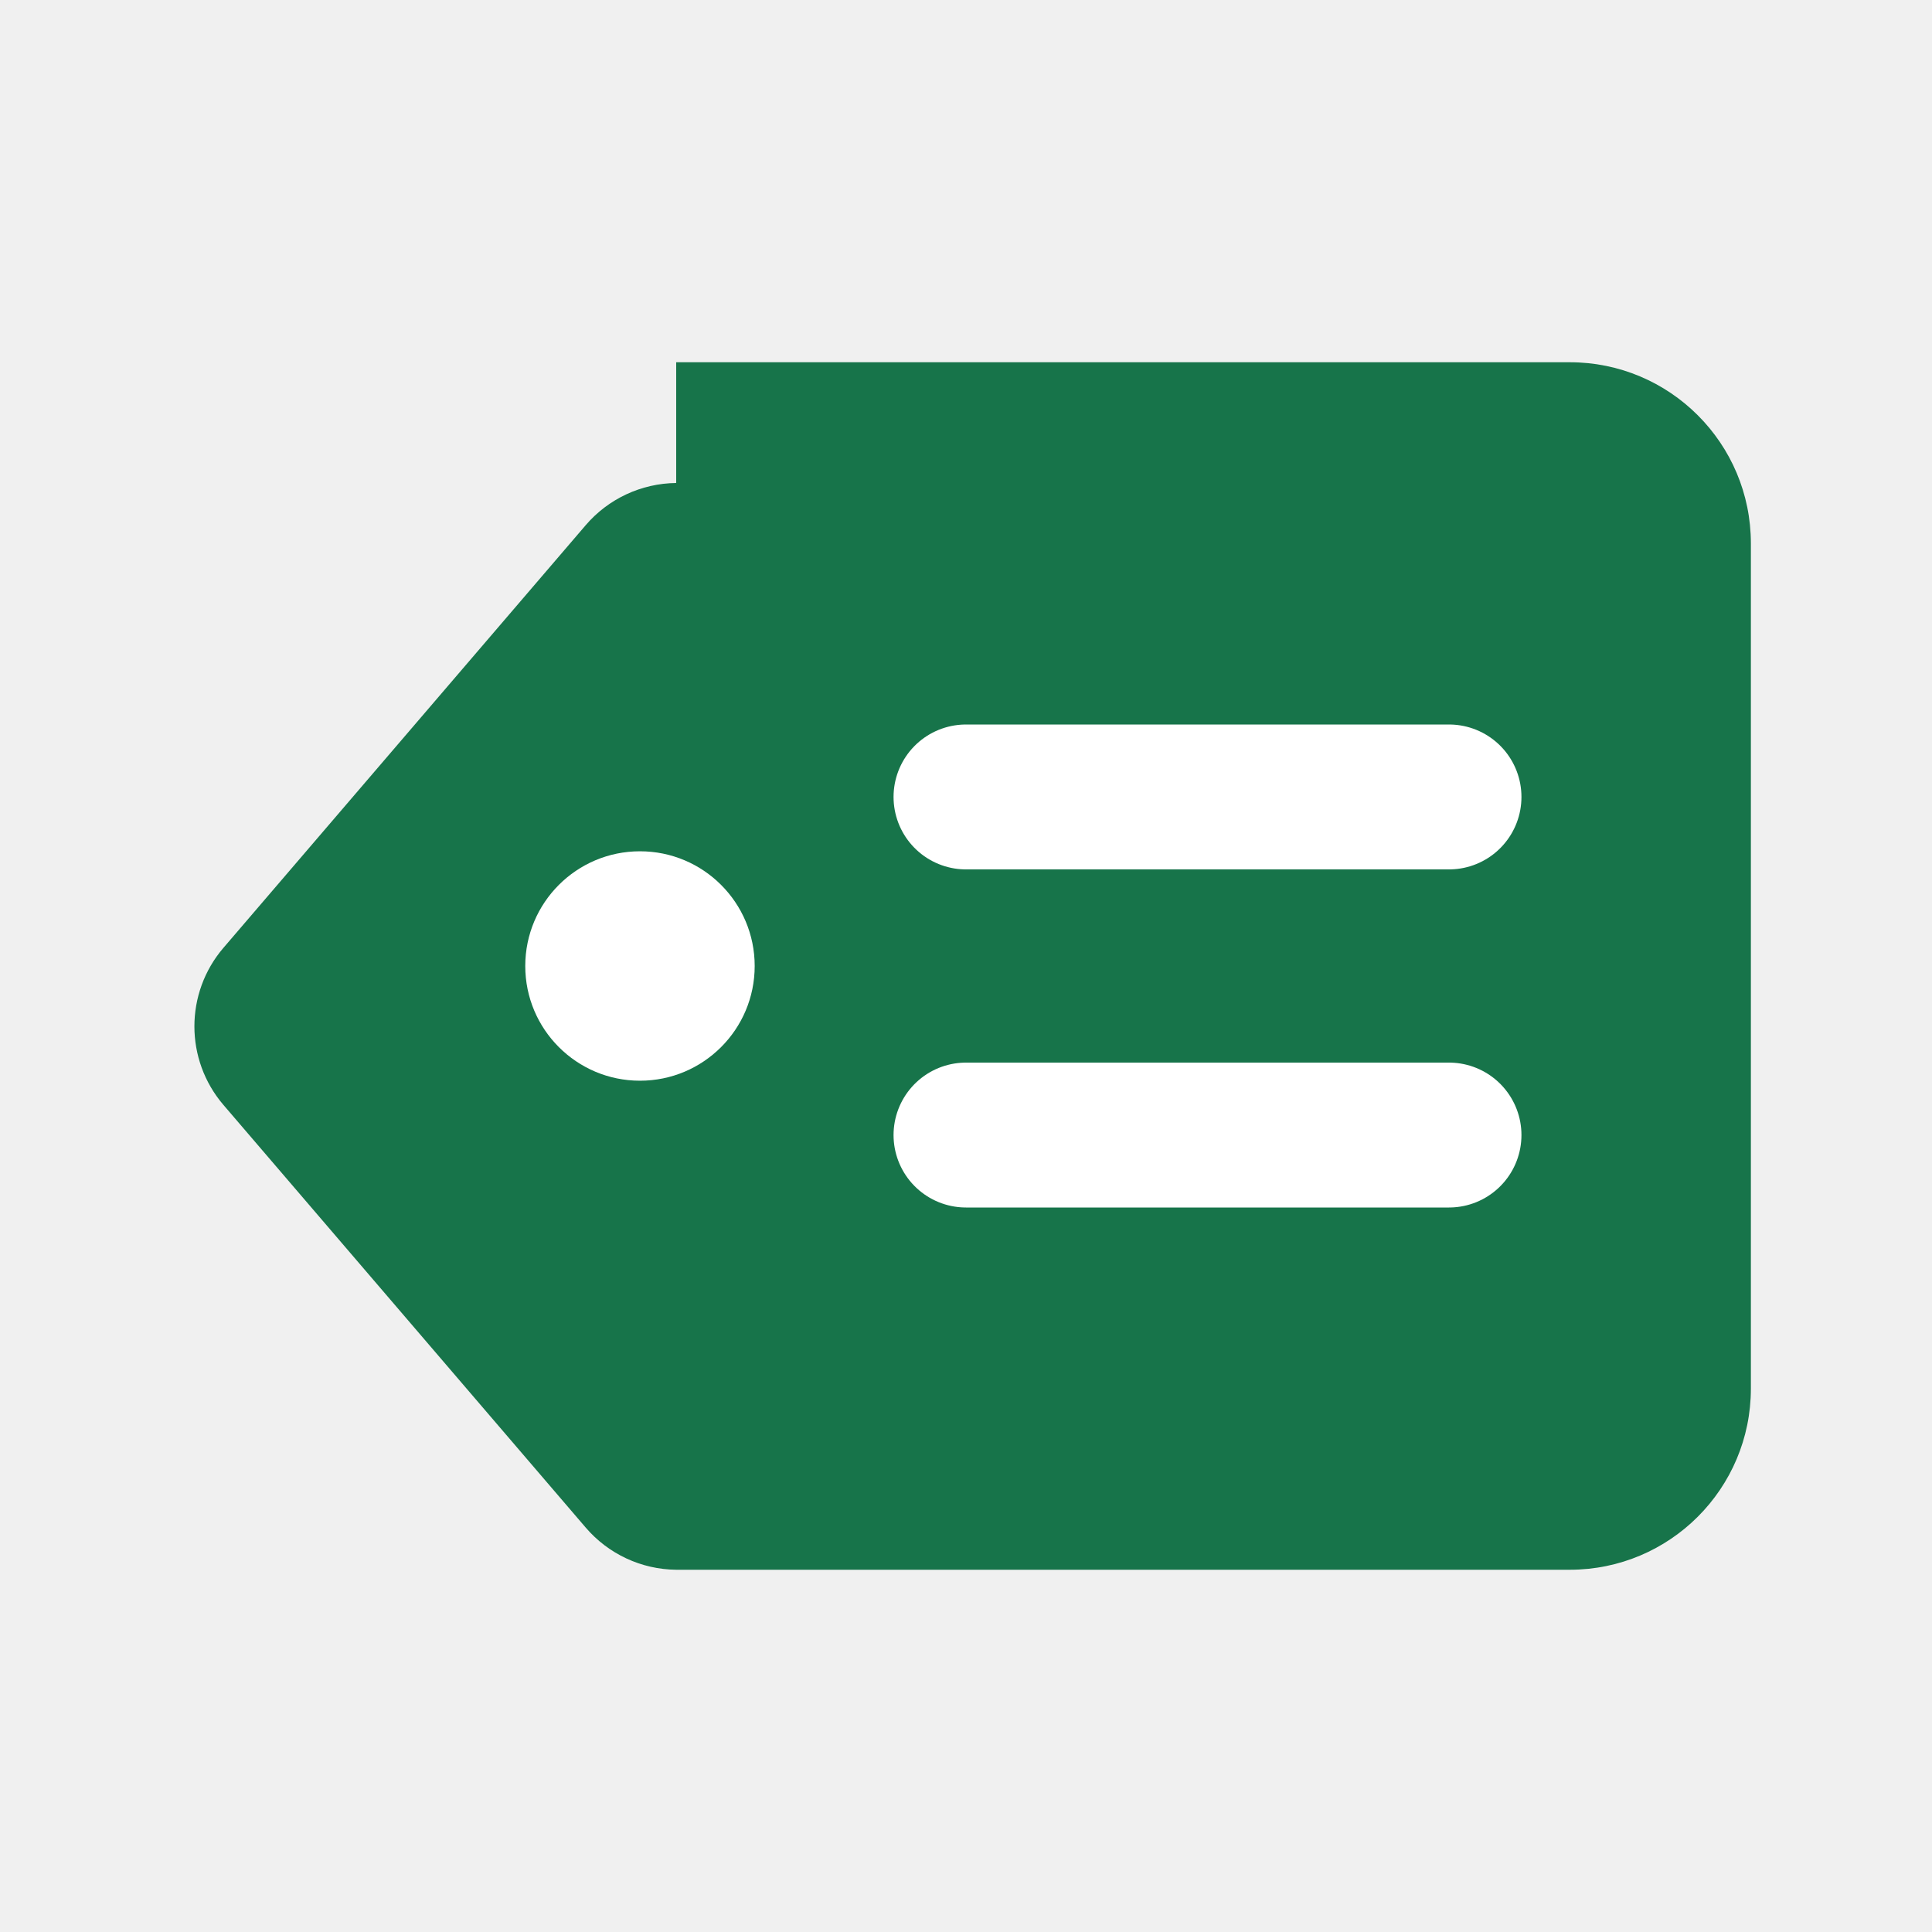
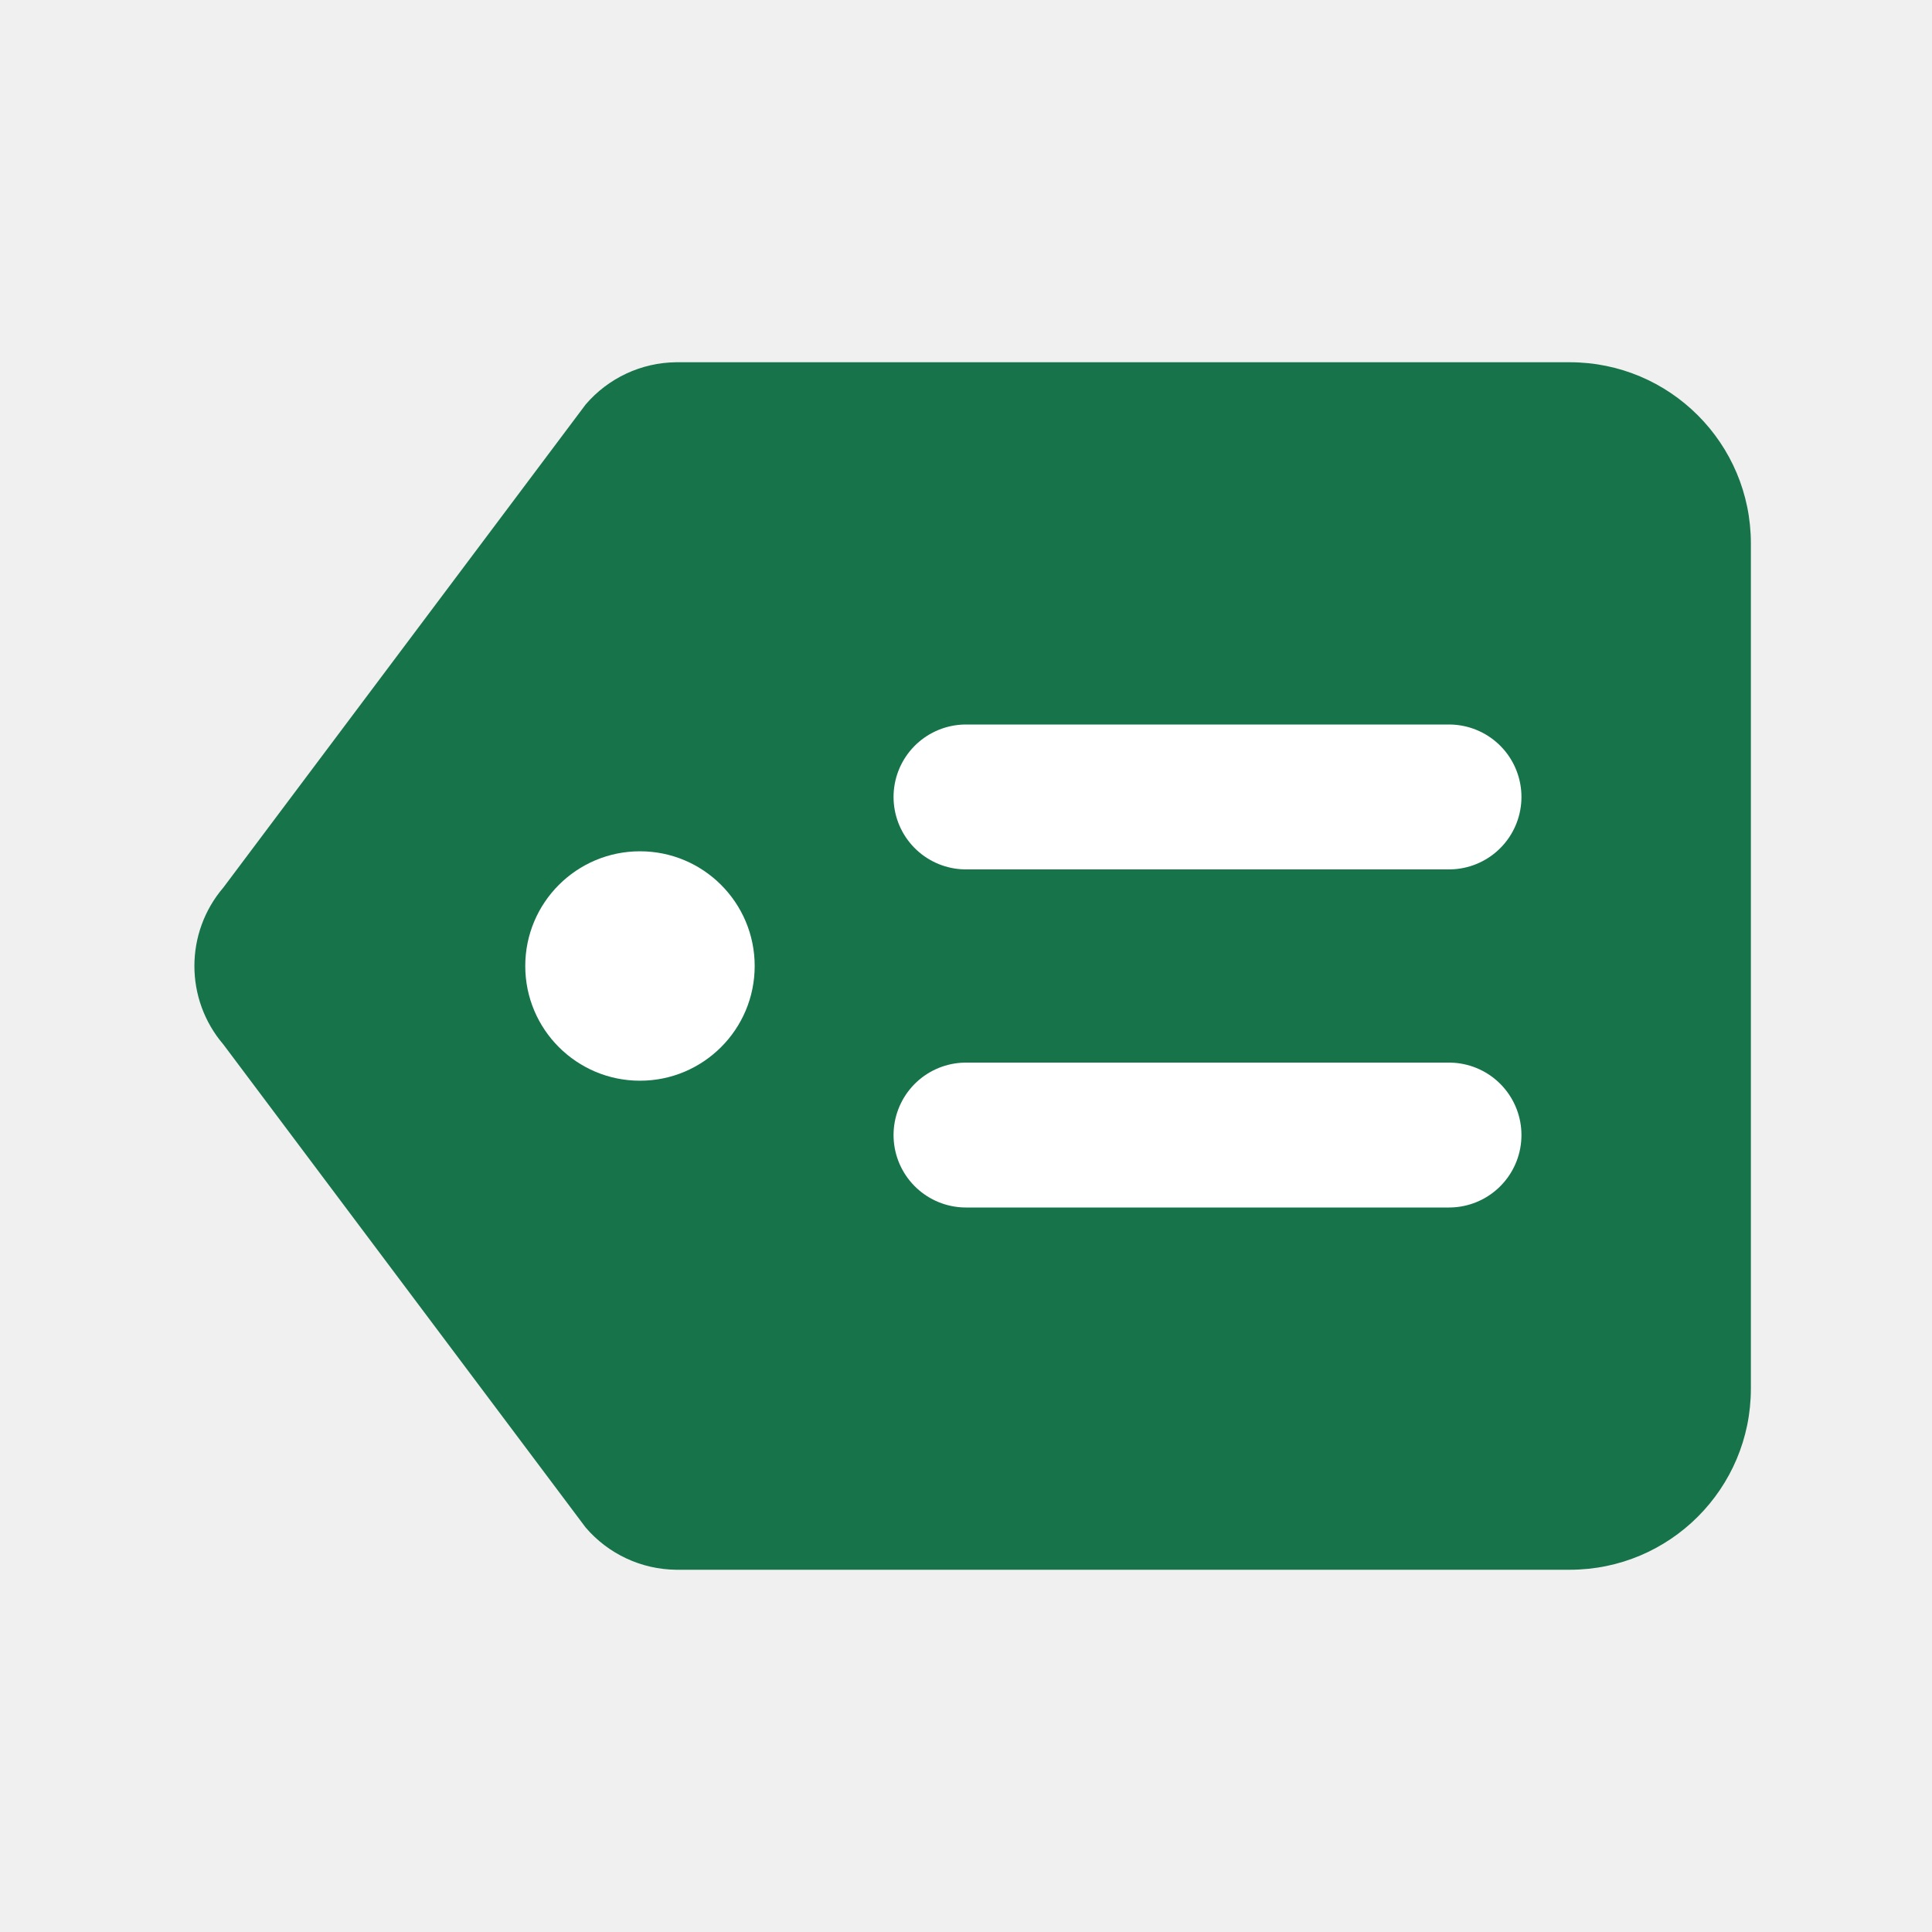
<svg xmlns="http://www.w3.org/2000/svg" viewBox="0 0 32 32">
-   <path d="M11.2 6H26a3 3 0 0 1 3 3v14a3 3 0 0 1-3 3H11.2a2 2 0 0 1-1.5-.7l-6-7a2 2 0 0 1 0-2.6l6-7a2 2 0 0 1 1.5-.7Z" fill="#17744a" />
+   <path d="M11.2 6H26a3 3 0 0 1 3 3v14a3 3 0 0 1-3 3H11.2a2 2 0 0 1-1.5-.7l-6-8a2 2 0 0 1 0-2.6l6-8a2 2 0 0 1 1.5-.7Z" fill="#17744a" />
  <circle cx="10.6" cy="16" r="1.9" fill="#fff" />
  <path d="M16 13.2h8M16 18.8h8" stroke="#fff" stroke-width="2.4" stroke-linecap="round" />
</svg>
